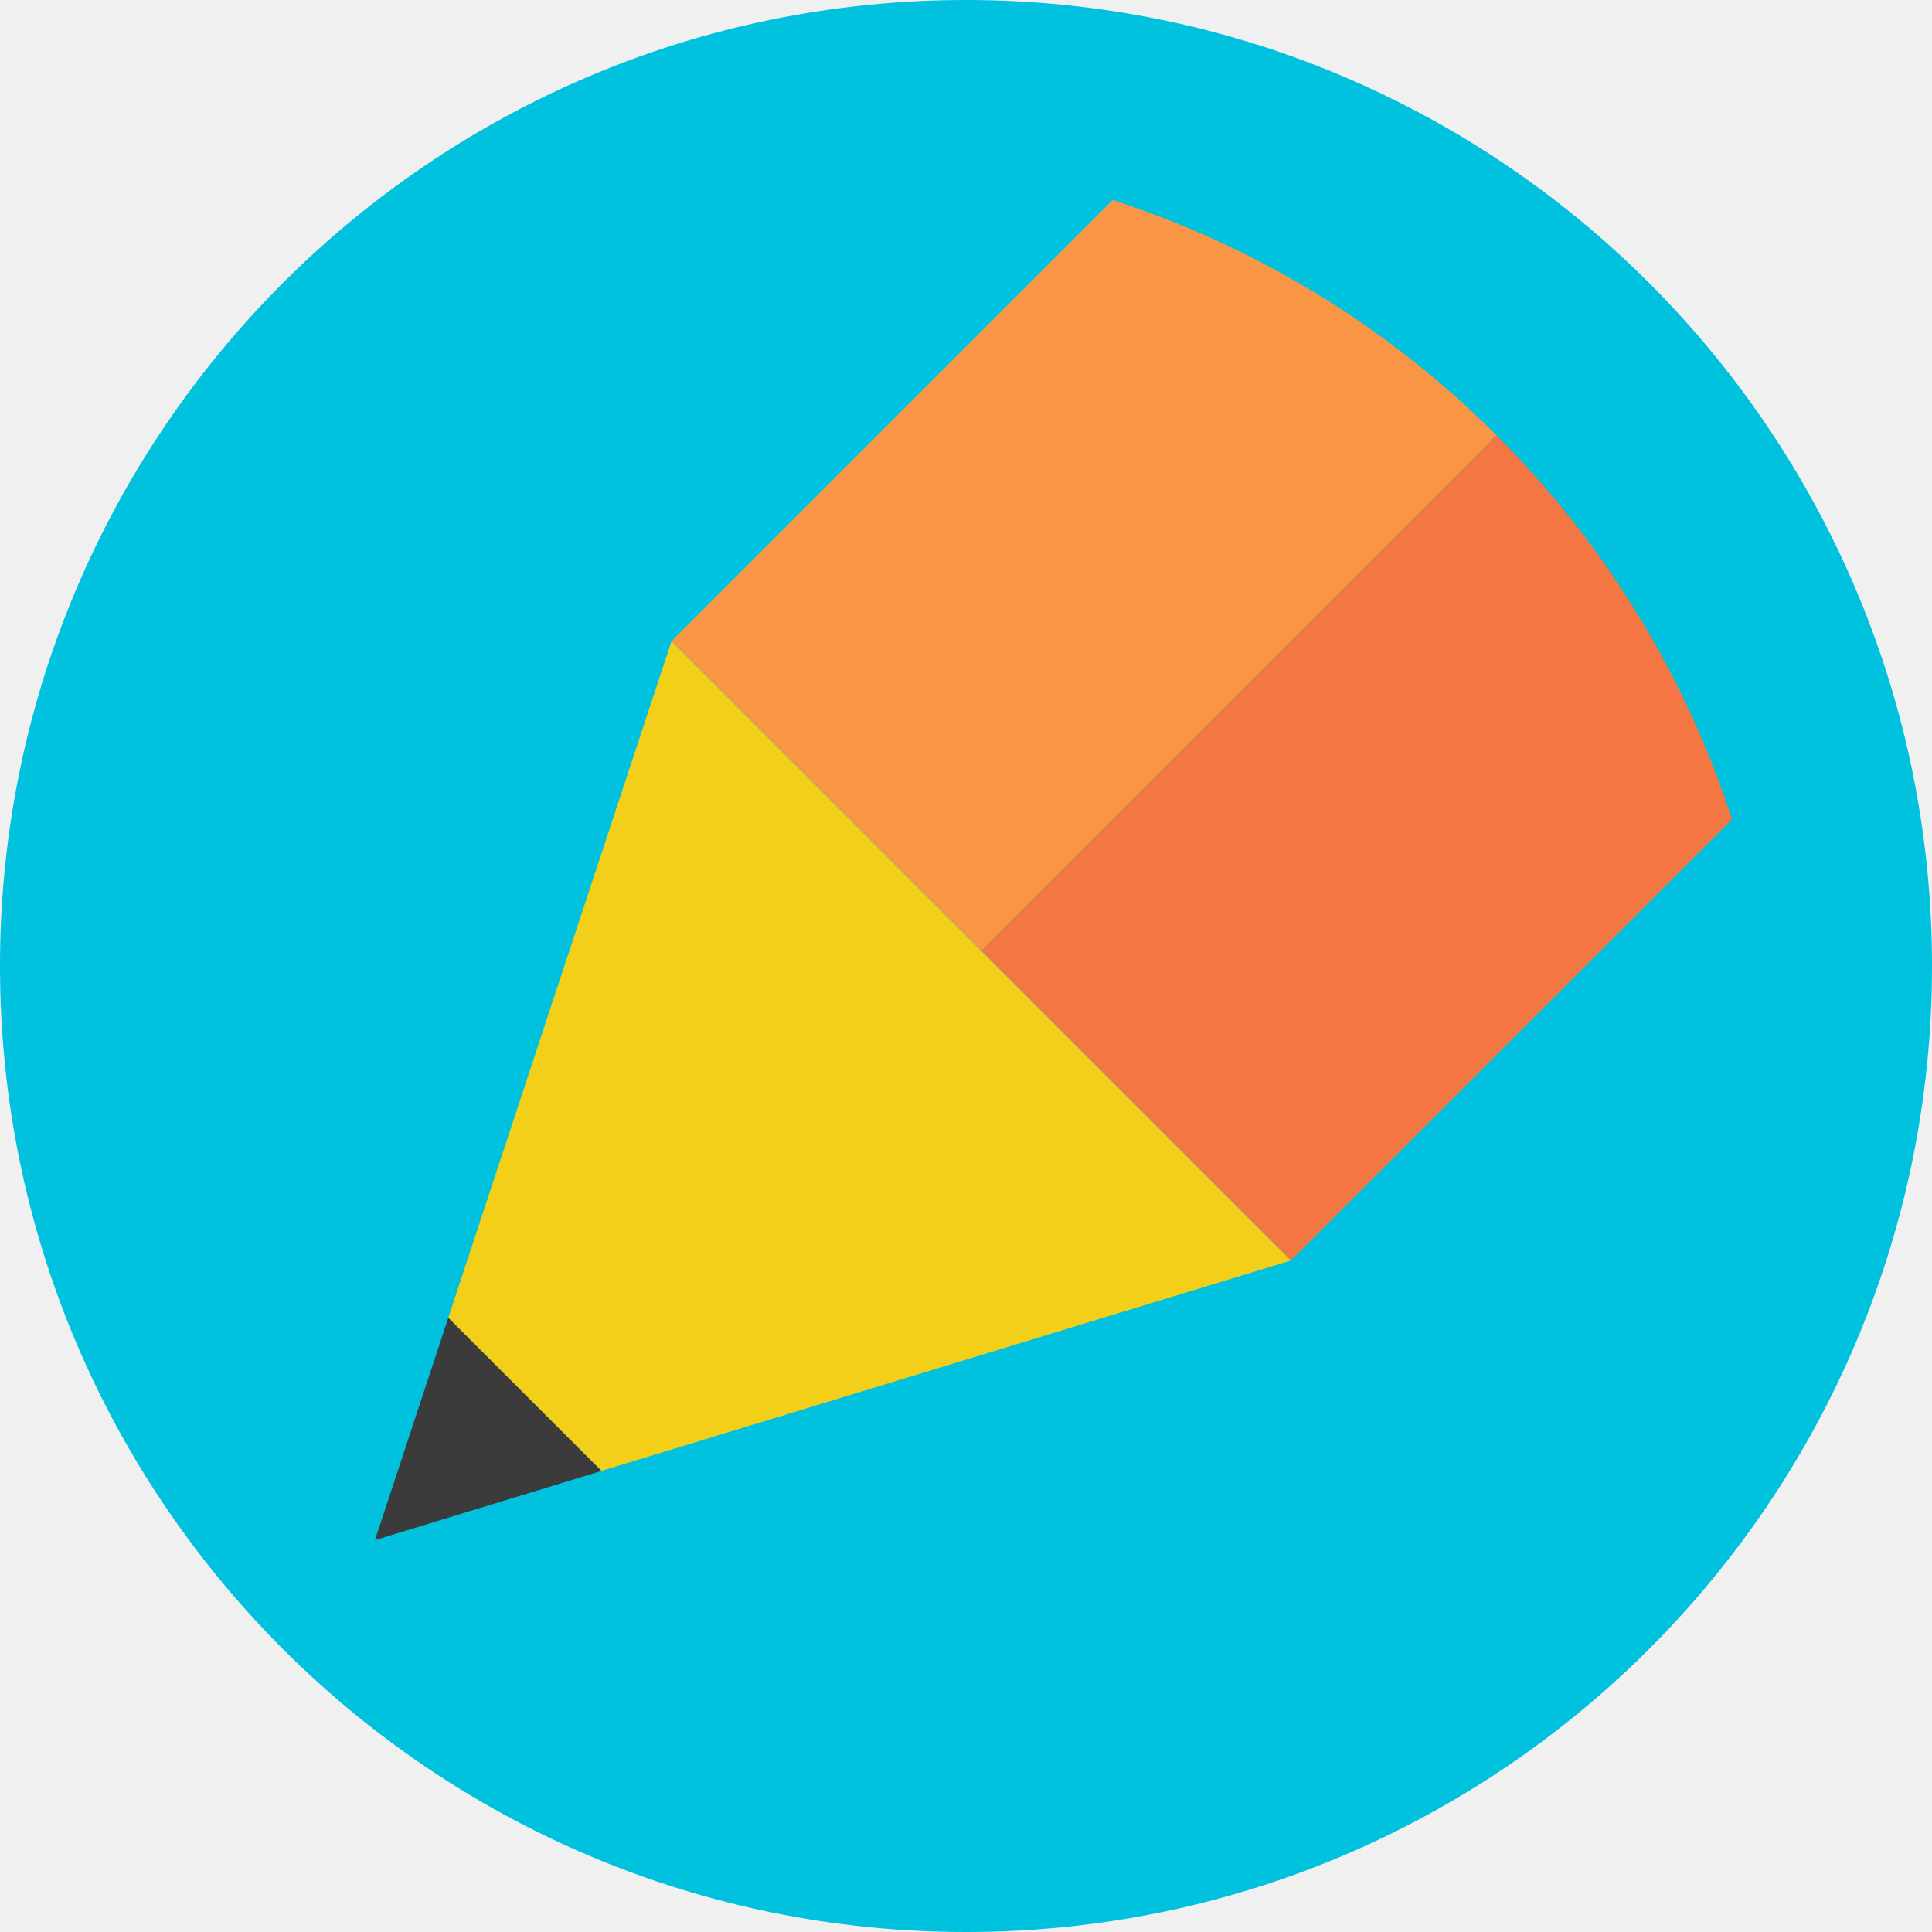
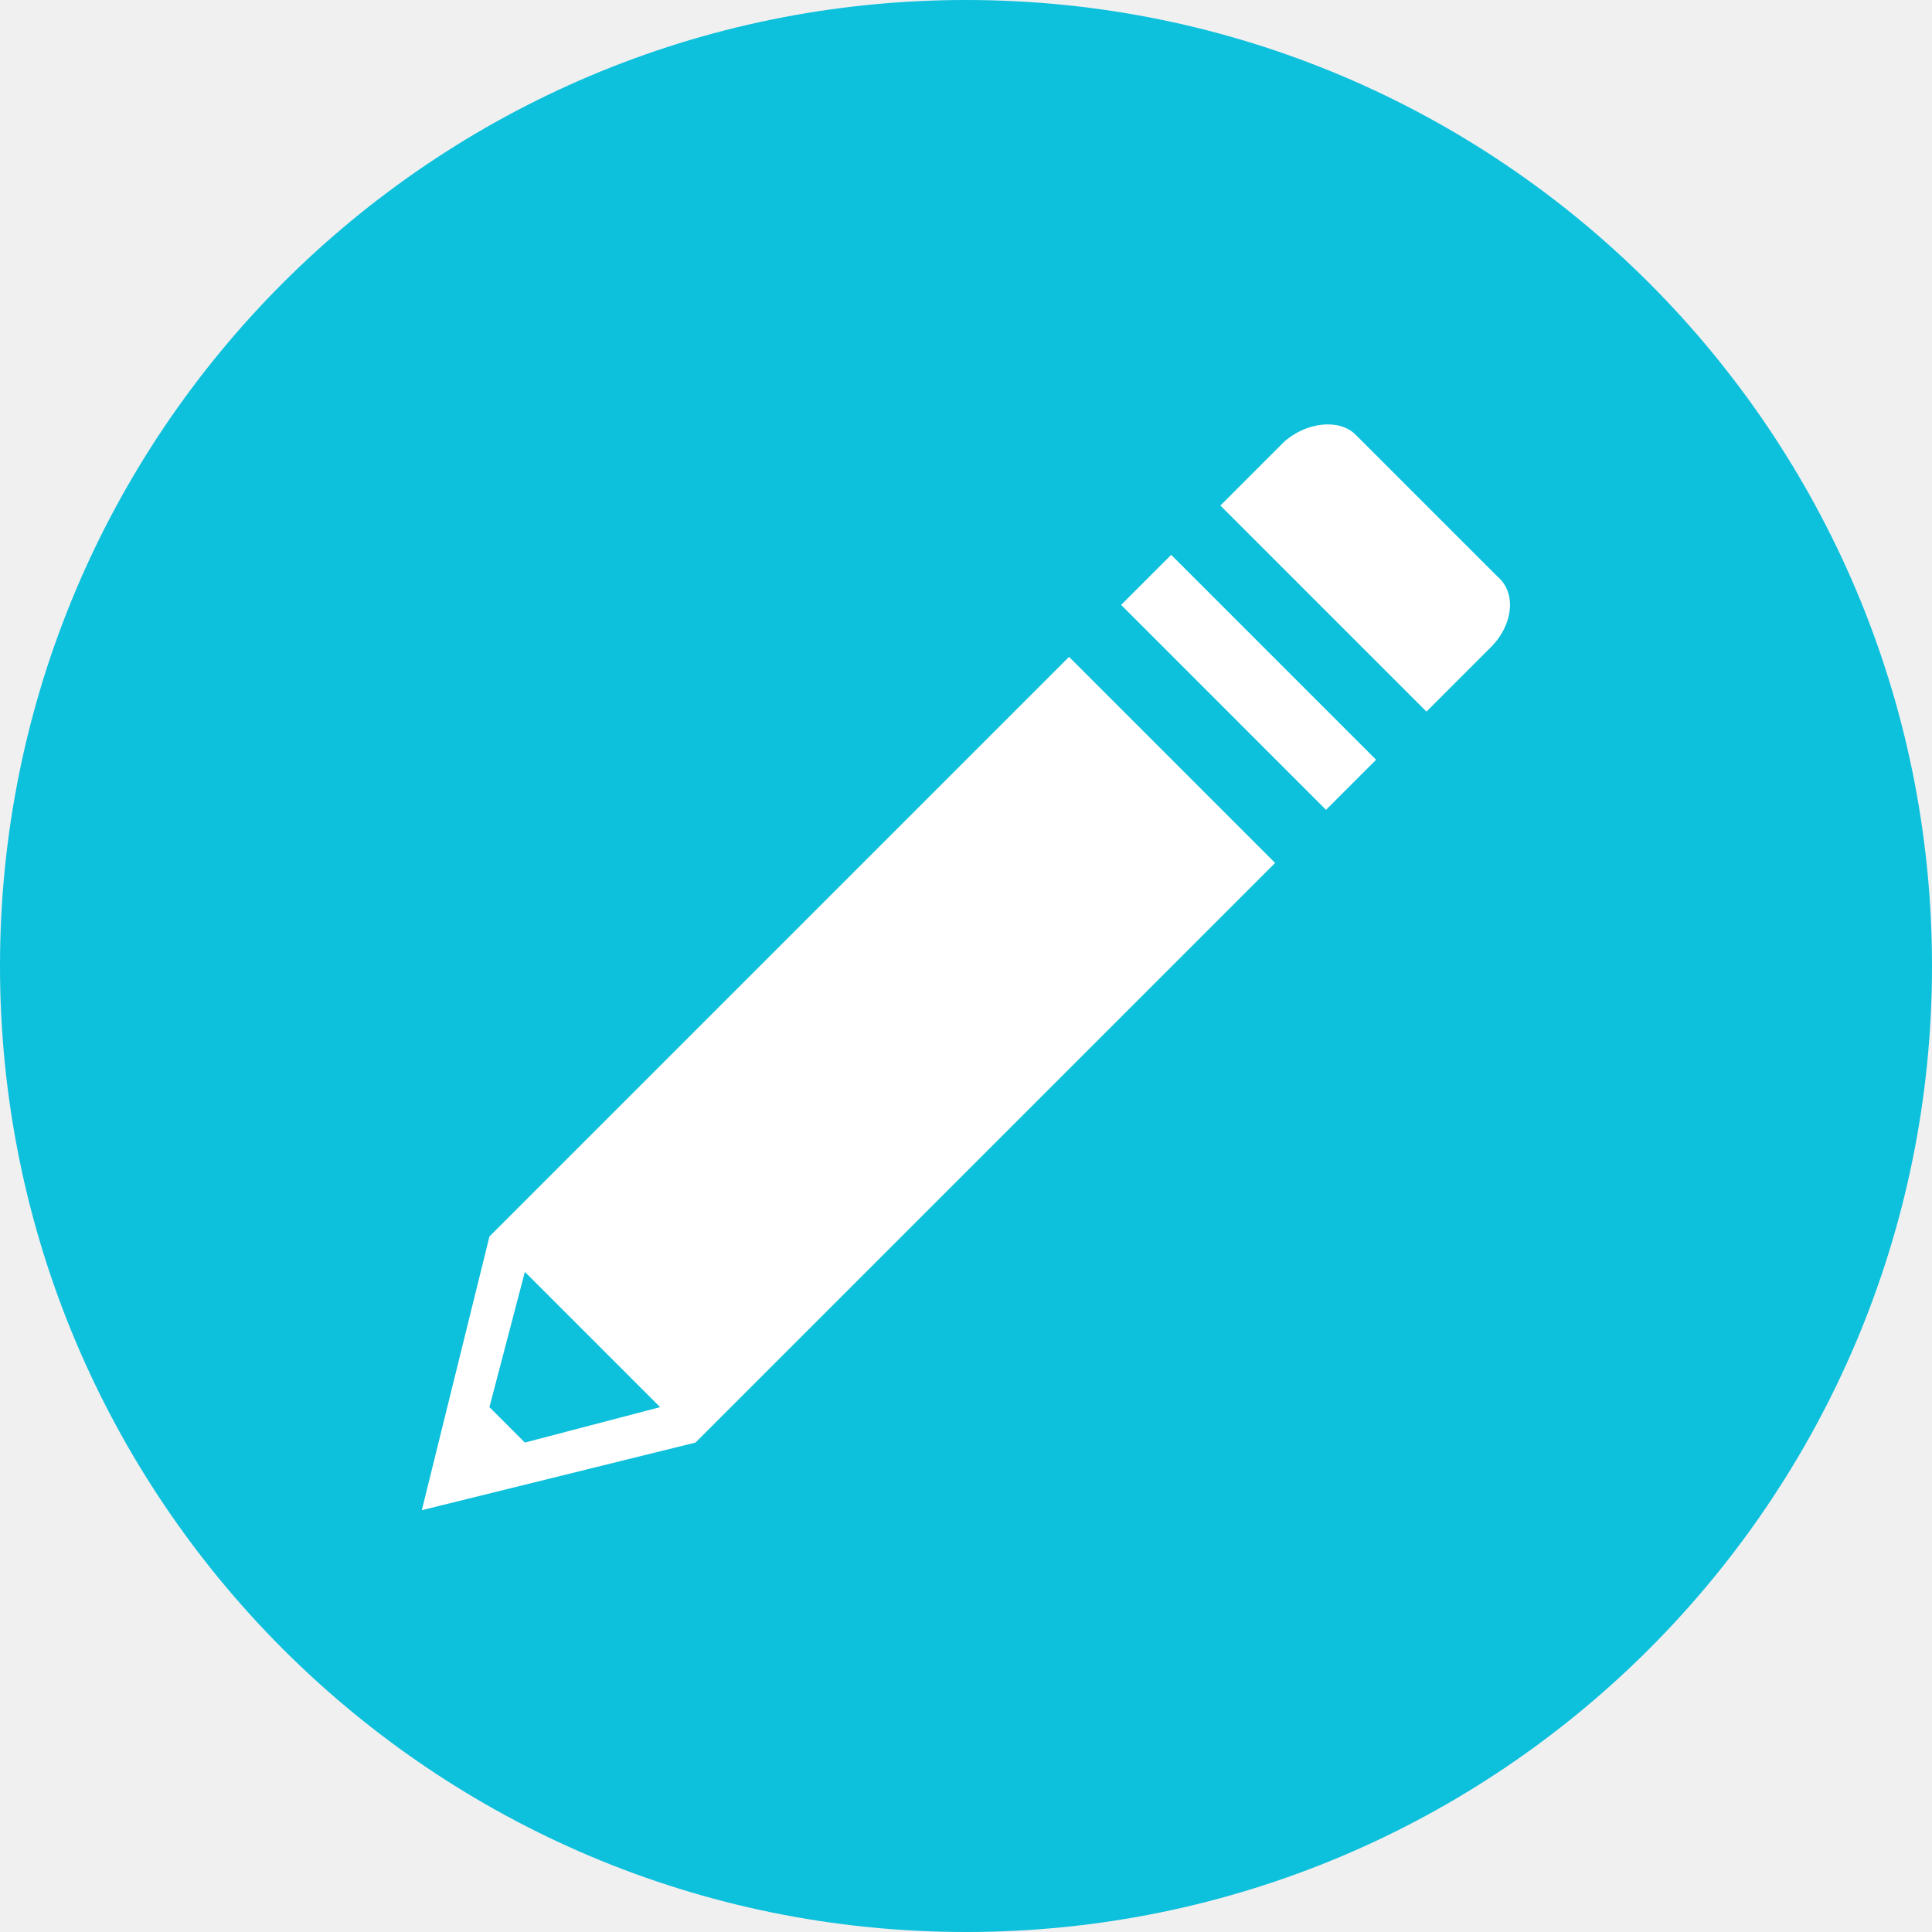
- <svg xmlns="http://www.w3.org/2000/svg" version="1.1" id="Layer_1" x="0px" y="0px" width="40px" height="40px" viewBox="0 0 40 40" enable-background="new 0 0 40 40" xml:space="preserve">
+ <svg xmlns="http://www.w3.org/2000/svg" version="1.1" id="Layer_1" x="0px" y="0px" viewBox="0 0 60 60" style="enable-background:new 0 0 60 60;" xml:space="preserve">
+   <style type="text/css">
+ 	.st0{fill:#0DC0DC;}
+ 	.st1{fill:#FFFFFF;}
+ </style>
  <g>
-     <circle fill="#00C1DE" cx="20" cy="20" r="20" />
+     <circle class="st0" cx="30" cy="30" r="30" />
+     <line class="st1" x1="34.1" y1="51.6" x2="34.1" y2="51.6" />
    <g>
-       <path fill="#F89646" d="M20.317,19.683L30.986,9.014c-2.309-2.309-5.043-3.929-7.949-4.873l-9.131,9.13L20.317,19.683z" />
-       <path fill="#F47642" d="M20.317,19.683l6.411,6.412l9.131-9.131c-0.943-2.906-2.564-5.641-4.873-7.95L20.317,19.683z" />
-       <g>
-         <polygon fill="#F4CF1A" points="26.726,26.098 13.903,13.275 9.281,27.284 12.452,30.454    " />
-         <polygon fill="#3B3B3B" points="12.452,30.454 9.281,27.284 7.763,31.886    " />
-       </g>
+       <path class="st1" d="M46.3,20.1c0.7-0.7,0.8-1.7,0.2-2.2l-4.4-4.4c-0.5-0.5-1.5-0.4-2.2,0.2l-2,2l6.4,6.4L46.3,20.1z" />
+       <path class="st1" d="M15.2,38.4L15.2,38.4l-2.1,8.5l8.5-2.1l0,0l18-18l-6.4-6.4L15.2,38.4z M20.5,43.7l-4.2,1.1l-1.1-1.1l1.1-4.2    L20.5,43.7z" />
+       <rect x="37.7" y="16.7" transform="matrix(0.7071 -0.7071 0.7071 0.7071 -3.6495 33.6355)" class="st1" width="2.2" height="9" />
    </g>
  </g>
</svg>
